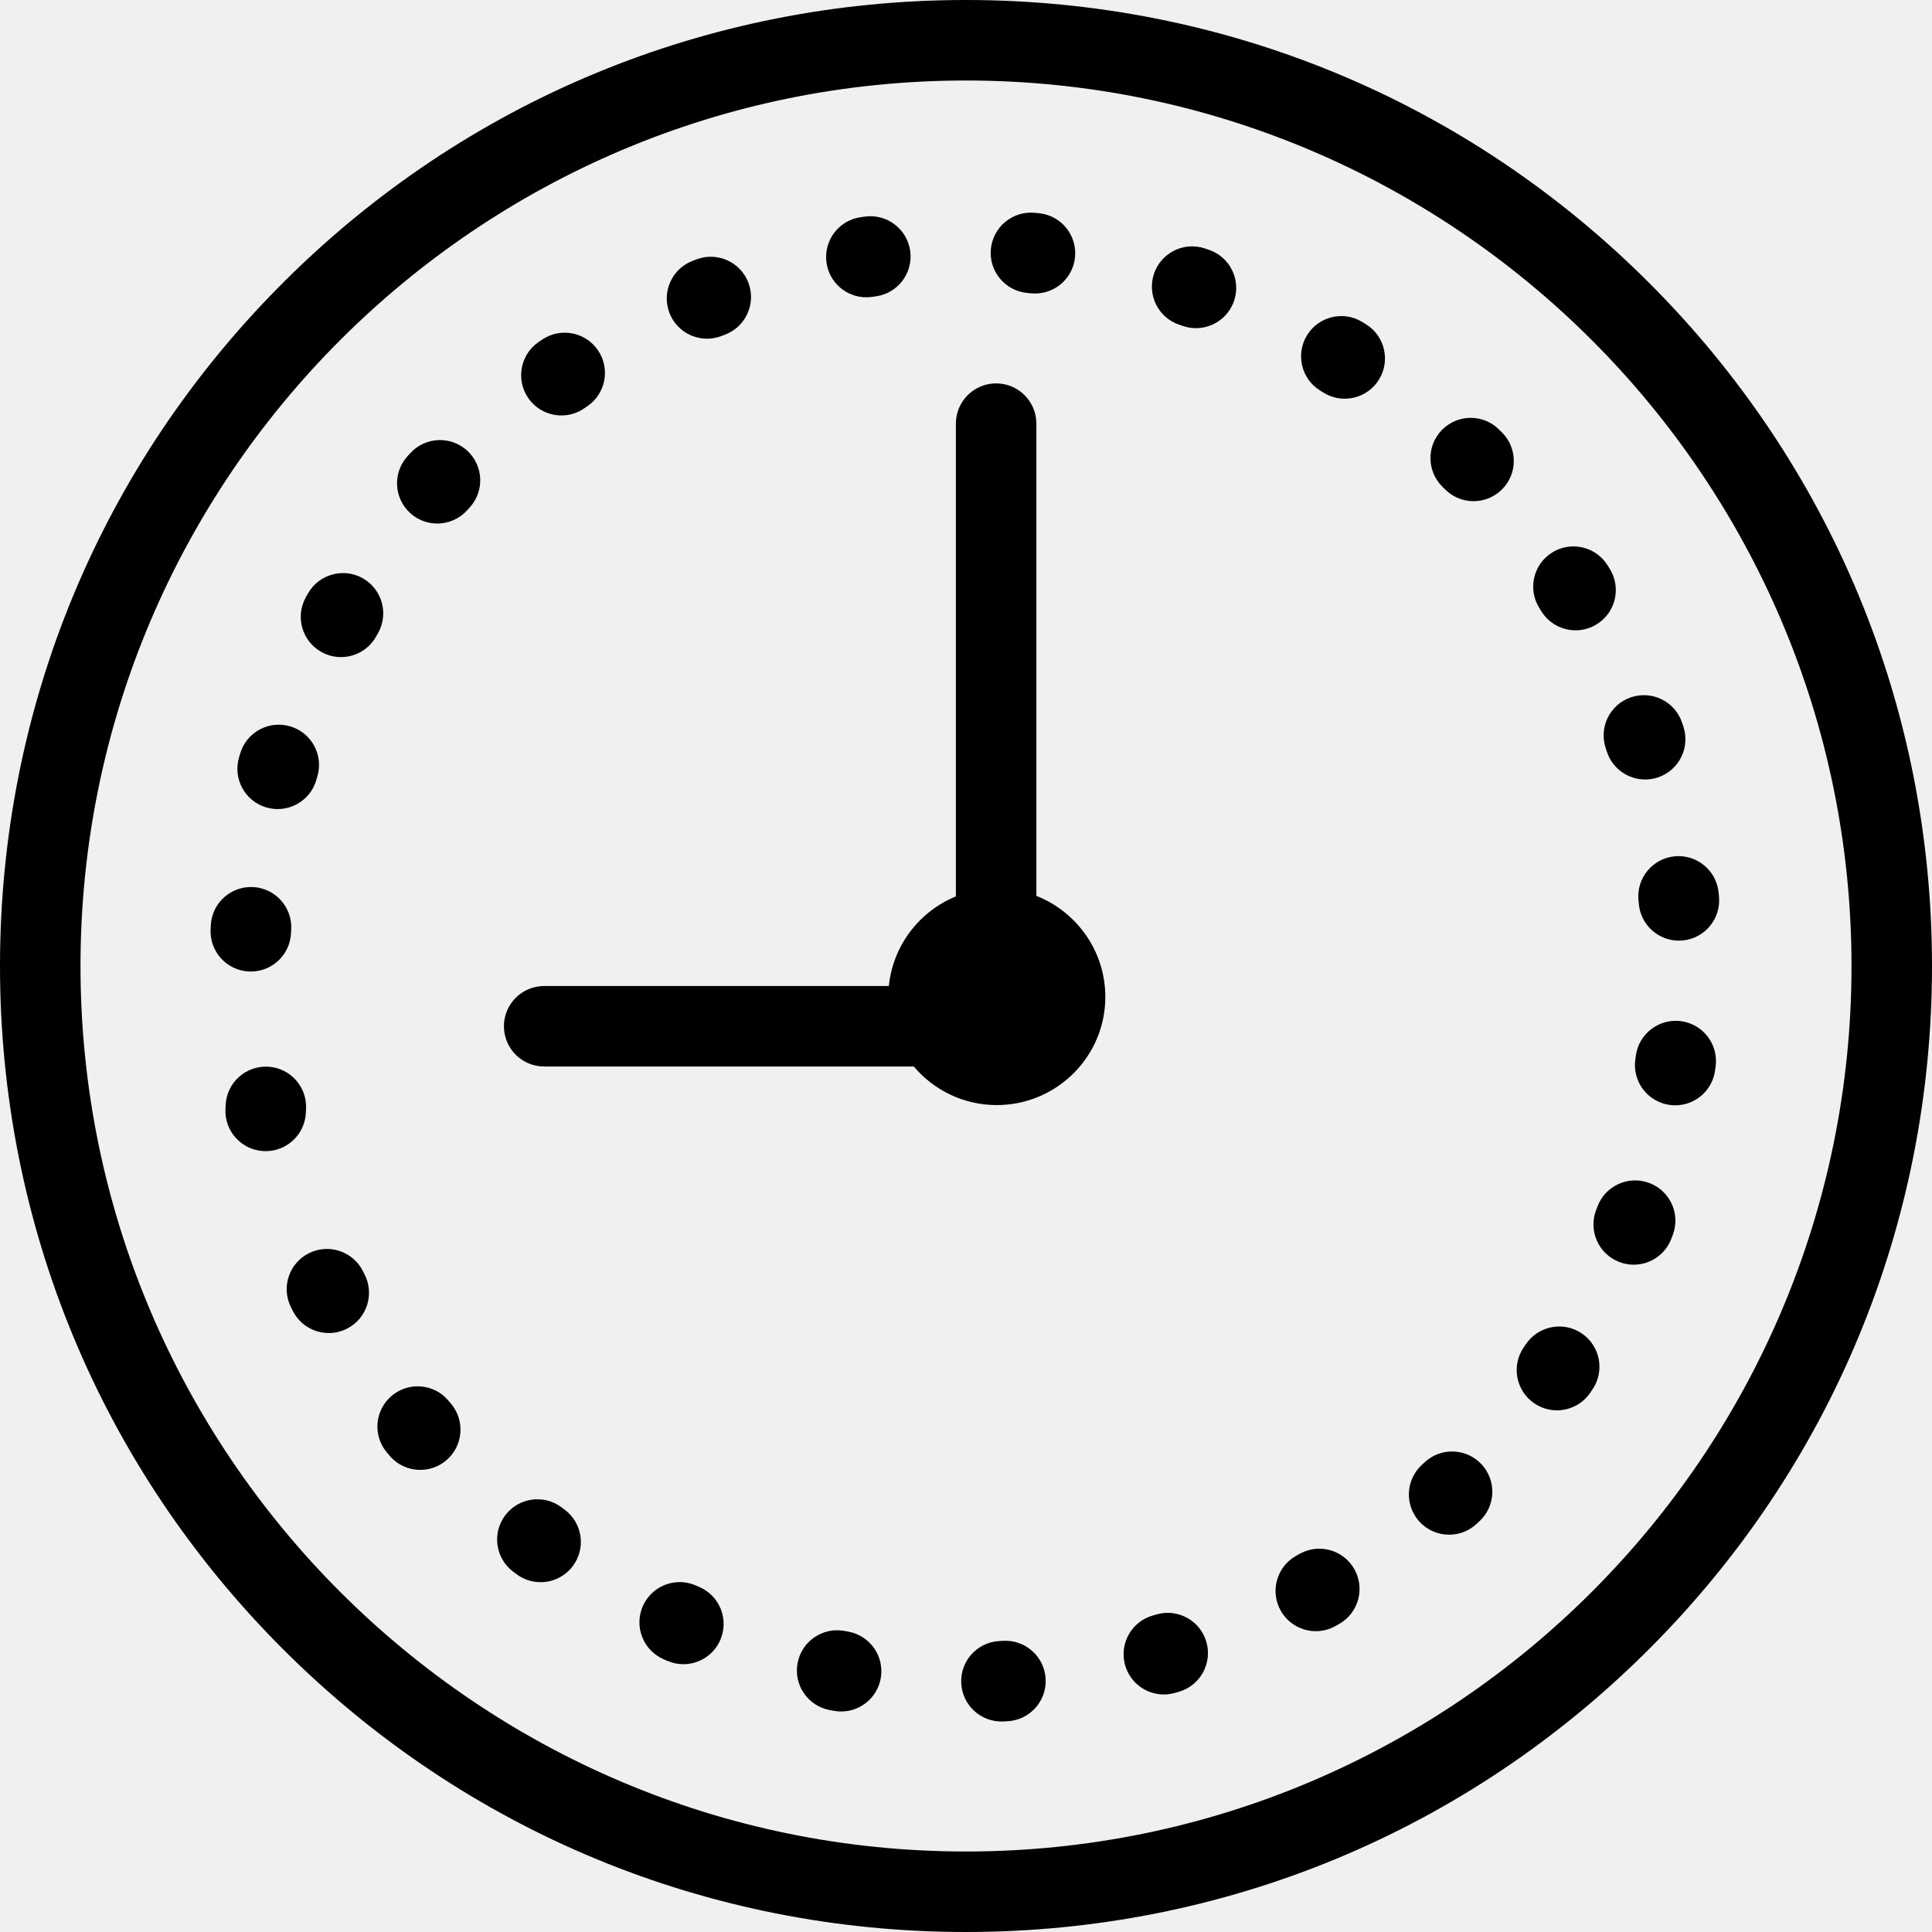
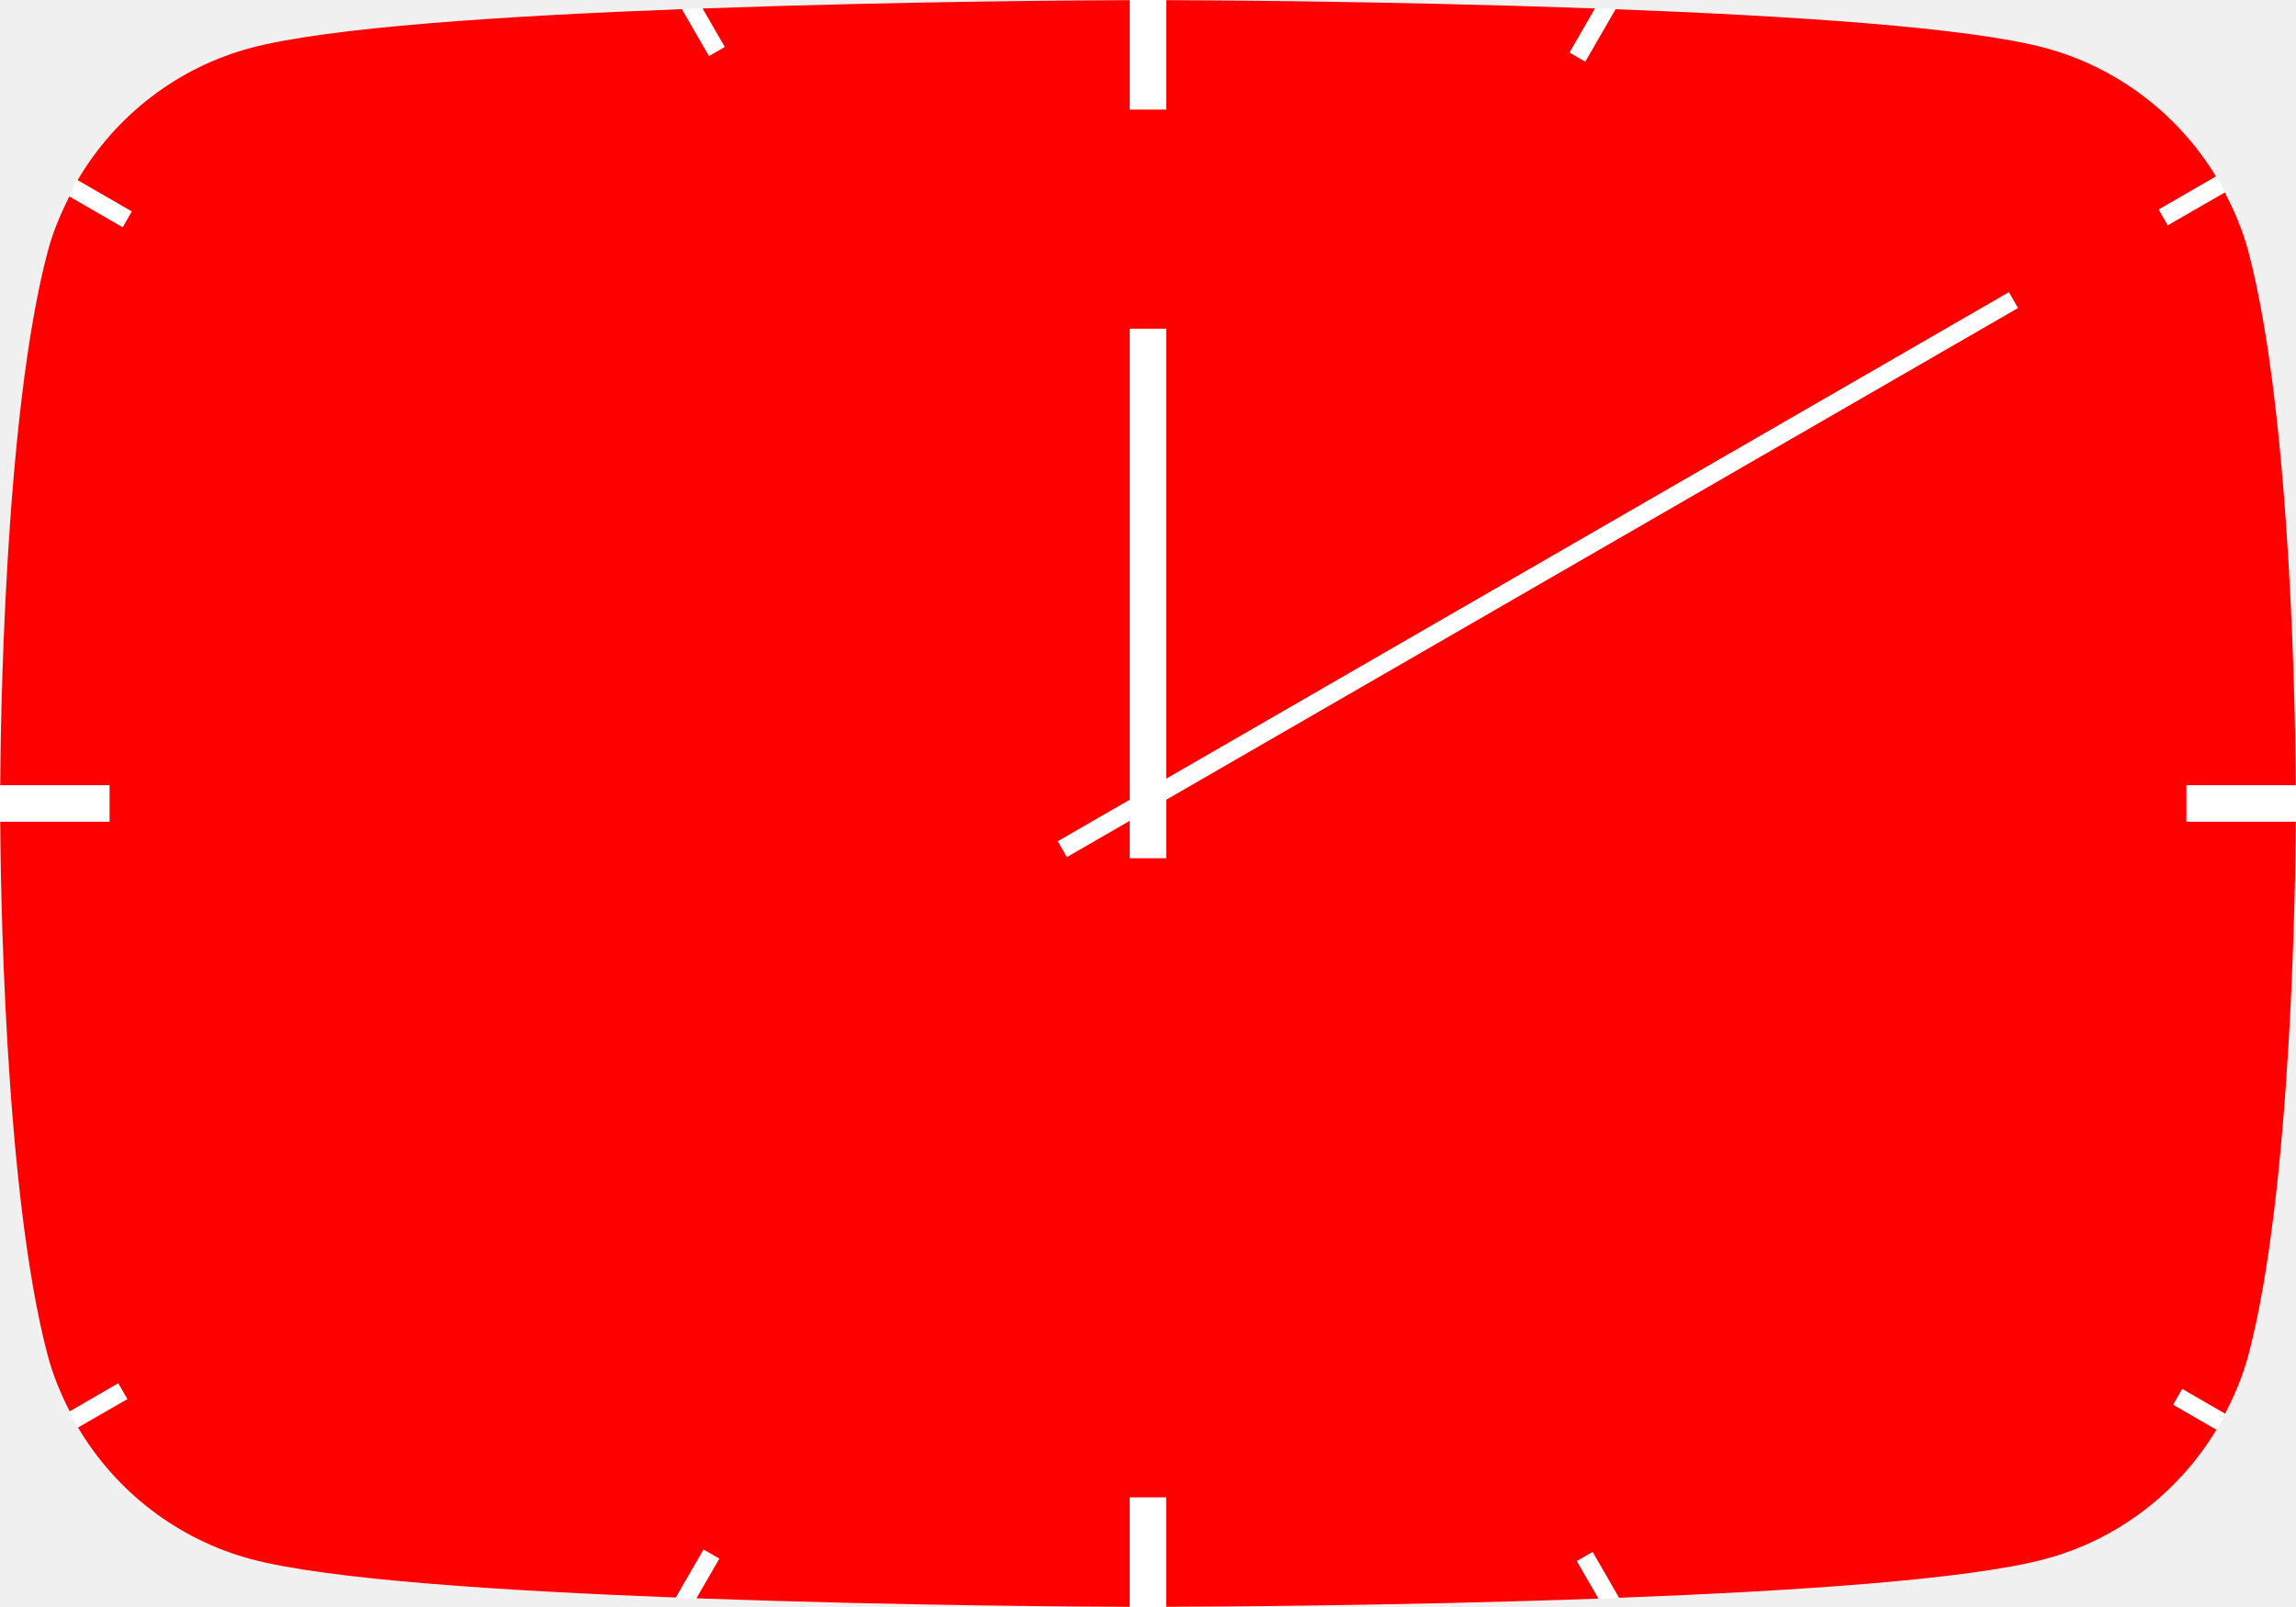
- <svg xmlns="http://www.w3.org/2000/svg" version="1.1" id="Layer_1" x="0px" y="0px" viewBox="0 0 480 480" style="enable-background:new 0 0 480 480;" xml:space="preserve">
-   <g>
-     <g>
-       <g>
-         <path d="M409.709,70.268C364.387,24.955,304.111,0,239.985,0C175.876,0,115.61,24.955,70.29,70.268     C24.963,115.589,0,175.867,0,240c0,64.109,24.963,124.38,70.29,169.708C115.616,455.036,175.882,480,239.985,480     c64.119,0,124.395-24.963,169.724-70.291C455.037,364.382,480,304.111,480,240C480,175.864,455.037,115.586,409.709,70.268z      M239.985,460C118.685,460,20,361.309,20,240S118.685,20,239.985,20C361.302,20,460,118.691,460,240S361.302,460,239.985,460z" />
-         <path d="M66.219,200.62c0.922,0.265,1.852,0.392,2.766,0.392c4.346,0,8.347-2.856,9.606-7.242l0.265-0.915     c1.552-5.3-1.488-10.855-6.788-12.406c-5.302-1.55-10.855,1.487-12.406,6.789l-0.293,1.011     C57.844,193.557,60.911,199.096,66.219,200.62z" />
-         <path d="M62.321,241.373c5.3,0,9.721-4.165,9.98-9.517l0.048-0.938c0.3-5.515-3.927-10.229-9.442-10.528     c-5.515-0.292-10.229,3.928-10.529,9.442l-0.054,1.058c-0.267,5.516,3.989,10.205,9.505,10.471     C61.994,241.369,62.158,241.373,62.321,241.373z" />
-         <path d="M75.989,276.483l0.048-0.939c0.3-5.515-3.927-10.228-9.442-10.528c-5.515-0.292-10.229,3.928-10.529,9.442l-0.054,1.058     c-0.267,5.517,3.988,10.206,9.505,10.472c0.165,0.008,0.329,0.012,0.492,0.012C71.309,286,75.73,281.835,75.989,276.483z" />
-         <path d="M90.153,315.79c-2.49-4.931-8.505-6.909-13.434-4.42c-4.93,2.489-6.909,8.504-4.419,13.434l0.477,0.938     c1.769,3.459,5.275,5.448,8.911,5.448c1.532,0,3.088-0.353,4.546-1.099c4.917-2.516,6.864-8.54,4.349-13.457L90.153,315.79z" />
-         <path d="M111.418,347.99c-3.554-4.226-9.862-4.771-14.09-1.217c-4.227,3.555-4.771,9.863-1.217,14.09l0.684,0.808     c1.978,2.323,4.79,3.518,7.619,3.518c2.292,0,4.596-0.783,6.478-2.386c4.205-3.58,4.712-9.892,1.132-14.097L111.418,347.99z" />
-         <path d="M90.148,143.681c-4.803-2.727-10.907-1.04-13.632,3.763l-0.523,0.929c-2.694,4.821-0.969,10.914,3.853,13.607     c1.544,0.863,3.217,1.272,4.868,1.272c3.505,0,6.908-1.847,8.739-5.124l0.459-0.815     C96.636,152.509,94.952,146.405,90.148,143.681z" />
-         <path d="M101.959,112.563l-0.711,0.774c-3.719,4.083-3.423,10.408,0.66,14.127c1.917,1.745,4.327,2.606,6.73,2.606     c2.716,0,5.423-1.101,7.396-3.267l0.639-0.698c3.74-4.063,3.478-10.39-0.586-14.13     C112.024,108.234,105.698,108.497,101.959,112.563z" />
-         <path d="M382.928,151.843c1.89,3.067,5.168,4.757,8.524,4.757c1.789,0,3.6-0.479,5.235-1.486     c4.703-2.896,6.167-9.057,3.271-13.759l-0.56-0.901c-2.927-4.684-9.098-6.106-13.78-3.181c-4.684,2.928-6.107,9.097-3.18,13.78     L382.928,151.843z" />
-         <path d="M139.486,103.217c1.946,0,3.913-0.567,5.64-1.749l0.789-0.538c4.57-3.102,5.761-9.32,2.66-13.89     c-3.102-4.57-9.32-5.76-13.89-2.661l-0.857,0.585c-4.558,3.119-5.723,9.343-2.604,13.9     C133.163,101.695,136.297,103.217,139.486,103.217z" />
-         <path d="M416.046,212.75c-5.496,0.542-9.513,5.436-8.971,10.933l0.091,0.953c0.488,5.18,4.844,9.064,9.944,9.064     c0.313,0,0.63-0.015,0.949-0.045c5.498-0.518,9.537-5.395,9.019-10.894l-0.1-1.039     C426.436,216.226,421.534,212.221,416.046,212.75z" />
-         <path d="M398.948,185.923l0.3,0.895c1.396,4.192,5.298,6.845,9.487,6.845c1.047,0,2.111-0.166,3.159-0.515     c5.24-1.744,8.075-7.406,6.331-12.646l-0.335-1c-1.773-5.231-7.451-8.03-12.681-6.26     C399.978,175.015,397.175,180.692,398.948,185.923z" />
-         <path d="M175.657,84.151c1.199,0,2.42-0.218,3.605-0.677l0.868-0.332c5.165-1.956,7.766-7.729,5.811-12.894     c-1.956-5.165-7.729-7.767-12.893-5.81l-1,0.382c-5.151,1.993-7.711,7.783-5.719,12.935     C167.862,81.722,171.646,84.151,175.657,84.151z" />
-         <path d="M255.231,72.787l0.942,0.089c0.327,0.031,0.652,0.047,0.974,0.047c5.089,0,9.442-3.869,9.942-9.039     c0.531-5.497-3.495-10.385-8.992-10.916l-1.059-0.099c-5.493-0.509-10.363,3.555-10.863,9.055S249.731,72.288,255.231,72.787z" />
-         <path d="M215.228,73.86c0.467,0,0.941-0.032,1.417-0.1l0.907-0.126c5.475-0.729,9.322-5.757,8.593-11.232     c-0.73-5.476-5.764-9.325-11.232-8.593l-1.075,0.147c-5.468,0.775-9.272,5.837-8.497,11.306     C206.048,70.256,210.327,73.86,215.228,73.86z" />
-         <path d="M372.434,106.712c-3.921-3.888-10.253-3.861-14.142,0.059c-3.889,3.922-3.862,10.253,0.059,14.143l0.67,0.668     c1.954,1.958,4.516,2.937,7.079,2.937c2.556,0,5.112-0.974,7.063-2.922c3.91-3.901,3.916-10.232,0.015-14.142L372.434,106.712z" />
-         <path d="M392.976,331.276c-4.577-3.088-10.793-1.883-13.883,2.695l-0.523,0.768c-3.121,4.556-1.958,10.78,2.599,13.901     c1.728,1.184,3.695,1.751,5.643,1.751c3.188,0,6.321-1.521,8.259-4.35l0.601-0.883     C398.76,340.582,397.554,334.366,392.976,331.276z" />
-         <path d="M353.979,363.273l-0.703,0.647c-4.072,3.731-4.348,10.057-0.617,14.129c1.972,2.152,4.669,3.244,7.376,3.244     c2.413,0,4.833-0.868,6.753-2.627l0.765-0.704c4.056-3.748,4.306-10.075,0.558-14.131     C364.362,359.774,358.035,359.524,353.979,363.273z" />
-         <path d="M339.368,80.557l-0.877-0.544c-4.702-2.898-10.863-1.435-13.76,3.268c-2.897,4.702-1.434,10.862,3.267,13.76l0.823,0.509     c1.642,1.02,3.464,1.505,5.264,1.505c3.344,0,6.612-1.677,8.506-4.728C345.503,89.634,344.061,83.469,339.368,80.557z" />
-         <path d="M140.258,375.046l-0.77-0.571c-4.427-3.303-10.693-2.391-13.995,2.037c-3.302,4.427-2.39,10.692,2.037,13.994l0.836,0.62     c1.788,1.323,3.872,1.961,5.938,1.961c3.063,0,6.087-1.403,8.048-4.055C145.637,384.592,144.699,378.329,140.258,375.046z" />
-         <path d="M417.657,253.706c-5.473-0.729-10.505,3.111-11.238,8.586l-0.127,0.929c-0.769,5.469,3.042,10.525,8.511,11.294     c0.472,0.066,0.941,0.099,1.404,0.099c4.906,0,9.188-3.612,9.89-8.609l0.145-1.06     C426.975,259.471,423.131,254.439,417.657,253.706z" />
-         <path d="M409.823,293.931c-5.159-1.978-10.94,0.608-12.913,5.768l-0.35,0.909c-1.987,5.153,0.58,10.941,5.733,12.928     c1.183,0.456,2.399,0.673,3.595,0.673c4.015,0,7.802-2.436,9.333-6.405l0.369-0.96     C417.564,301.685,414.981,295.903,409.823,293.931z" />
-         <path d="M322.855,386.066l-0.843,0.476c-4.816,2.703-6.528,8.799-3.825,13.614c1.835,3.268,5.23,5.107,8.729,5.107     c1.657,0,3.338-0.413,4.886-1.282l0.899-0.507c4.807-2.72,6.5-8.82,3.781-13.628     C333.764,385.041,327.662,383.347,322.855,386.066z" />
-         <path d="M249.245,407.661l-0.97,0.052c-5.515,0.291-9.75,4.998-9.458,10.514c0.281,5.336,4.696,9.473,9.977,9.473     c0.178,0,0.356-0.005,0.536-0.014l1.028-0.056c5.515-0.307,9.735-5.026,9.428-10.541     C259.478,411.574,254.749,407.353,249.245,407.661z" />
-         <path d="M210.722,405.365l-0.954-0.172c-5.436-0.985-10.638,2.622-11.624,8.057c-0.985,5.434,2.622,10.638,8.056,11.623     l1.021,0.184c0.592,0.105,1.181,0.156,1.762,0.156c4.756,0,8.973-3.406,9.834-8.252     C219.784,411.523,216.159,406.332,210.722,405.365z" />
-         <path d="M300.373,62.069l-1.033-0.349c-5.239-1.742-10.902,1.091-12.646,6.33c-1.744,5.24,1.09,10.902,6.331,12.647l0.866,0.292     c1.074,0.368,2.167,0.543,3.242,0.543c4.155,0,8.037-2.611,9.459-6.762C308.382,69.546,305.598,63.859,300.373,62.069z" />
-         <path d="M173.732,394.276l-0.834-0.363c-5.053-2.226-10.956,0.064-13.184,5.116c-2.229,5.054,0.062,10.956,5.116,13.185     c0.333,0.147,0.668,0.292,1.003,0.436c1.288,0.554,2.627,0.816,3.945,0.816c3.876,0,7.564-2.267,9.192-6.053     C181.15,402.339,178.806,396.457,173.732,394.276z" />
-         <path d="M287.301,401.109l-0.876,0.253c-5.313,1.507-8.399,7.035-6.893,12.349c1.248,4.402,5.256,7.275,9.616,7.275     c0.903,0,1.821-0.124,2.733-0.382l1.046-0.302c5.3-1.554,8.337-7.109,6.783-12.409     C298.157,402.594,292.603,399.56,287.301,401.109z" />
-         <path d="M257.486,222.584v-117.33c0-5.522-4.477-10-10-10c-5.523,0-10,4.478-10,10V222.71     c-9.037,3.695-15.64,12.163-16.655,22.262h-85.633c-5.523,0-10,4.478-10,10s4.477,10,10,10h91.832     c4.947,5.854,12.348,9.583,20.609,9.583c14.874,0,26.975-12.05,26.975-26.861C274.614,236.292,267.503,226.527,257.486,222.584z" />
-       </g>
-     </g>
-   </g>
-   <g>
- </g>
-   <g>
- </g>
-   <g>
- </g>
-   <g>
- </g>
-   <g>
- </g>
-   <g>
- </g>
-   <g>
- </g>
-   <g>
- </g>
-   <g>
- </g>
-   <g>
- </g>
-   <g>
- </g>
-   <g>
- </g>
-   <g>
- </g>
-   <g>
- </g>
-   <g>
- </g>
+ <svg xmlns="http://www.w3.org/2000/svg" version="1.1" id="Layer_1" x="0px" y="0px" viewBox="0 0 62.86 44" xml:space="preserve" width="62.86" height="44">
+   <defs id="defs9" />
+   <path fill="#ff0000" d="M 61.55,6.87 C 60.83,4.17 58.7,2.04 55.99,1.31 51.09,0 31.43,0 31.43,0 31.43,0 11.78,0 6.87,1.31 4.17,2.03 2.04,4.16 1.31,6.87 0,11.77 0,22 0,22 c 0,0 0,10.23 1.31,15.13 0.72,2.7 2.85,4.83 5.56,5.56 C 11.78,44 31.43,44 31.43,44 c 0,0 19.66,0 24.56,-1.31 2.7,-0.72 4.83,-2.85 5.56,-5.56 1.31,-4.9 1.31,-15.13 1.31,-15.13 0,0 0,-10.23 -1.31,-15.13 z" class="style-scope yt-icon" id="path2-8" style="fill:#ffffff" />
+   <path id="path2" style="fill:#ff0000;fill-opacity:1" d="m 30.93,0.004 c -0.719,0.002 -5.91,0.02 -11.695,0.227 l 0.609,1.055 -0.434,0.25 L 18.668,0.25 C 13.832,0.433 8.984,0.746 6.869,1.311 4.855,1.848 3.16,3.17 2.125,4.932 l 1.484,0.857 -0.25,0.434 -1.461,-0.844 C 1.659,5.853 1.451,6.346 1.311,6.869 0.098,11.404 0.013,20.168 0.006,21.5 H 3 v 1 H 0.006 c 0.007,1.332 0.092,10.096 1.305,14.631 0.142,0.532 0.351,1.033 0.596,1.514 L 3.238,37.875 l 0.25,0.434 -1.352,0.779 c 1.033,1.745 2.721,3.06 4.732,3.602 2.091,0.558 6.852,0.869 11.633,1.053 l 0.76,-1.316 0.434,0.25 -0.629,1.088 c 5.847,0.212 11.143,0.23 11.863,0.232 V 41 h 1 v 2.996 c 0.77,-0.001 6.208,-0.02 11.834,-0.223 l -0.594,-1.029 0.434,-0.25 0.725,1.256 c 4.759,-0.182 9.546,-0.495 11.662,-1.061 1.982,-0.529 3.652,-1.821 4.691,-3.541 l -1.186,-0.684 0.25,-0.434 1.174,0.678 c 0.26,-0.499 0.481,-1.023 0.631,-1.578 C 62.763,32.596 62.847,23.832 62.854,22.5 h -2.994 v -1 h 2.994 C 62.847,20.168 62.763,11.404 61.551,6.869 61.401,6.306 61.176,5.776 60.91,5.27 l -1.561,0.9 -0.25,-0.434 1.57,-0.906 C 59.633,3.128 57.969,1.844 55.99,1.311 53.885,0.748 49.057,0.435 44.232,0.252 l -0.83,1.437 -0.432,-0.25 0.697,-1.209 C 37.868,0.023 32.649,0.006 31.93,0.004 V 3 h -1 z M 55,8 55.25,8.434 31.93,21.898 V 23.5 h -1 v -1.025 l -1.721,0.994 -0.25,-0.434 1.971,-1.139 V 9 h 1 v 12.32 z" />
</svg>
